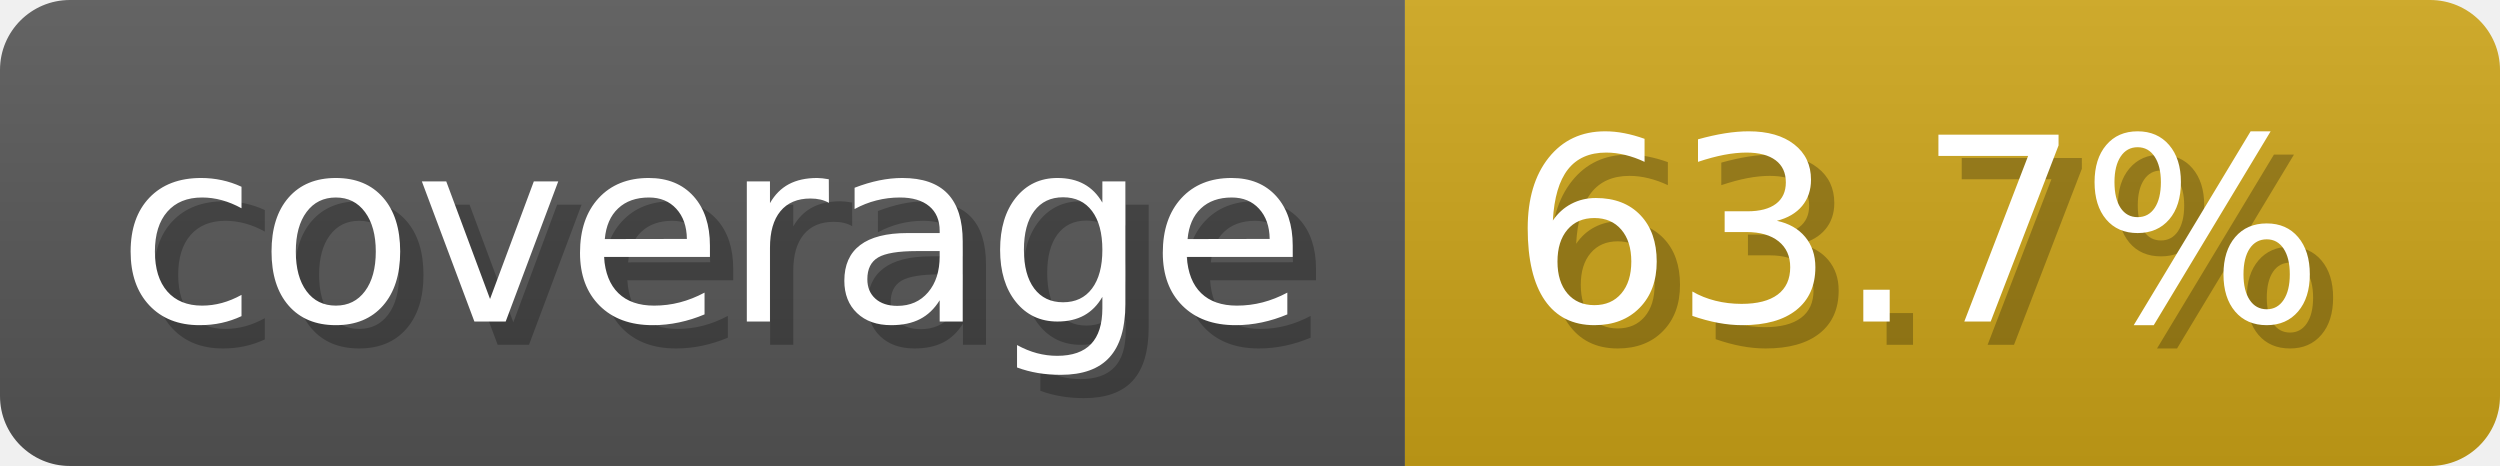
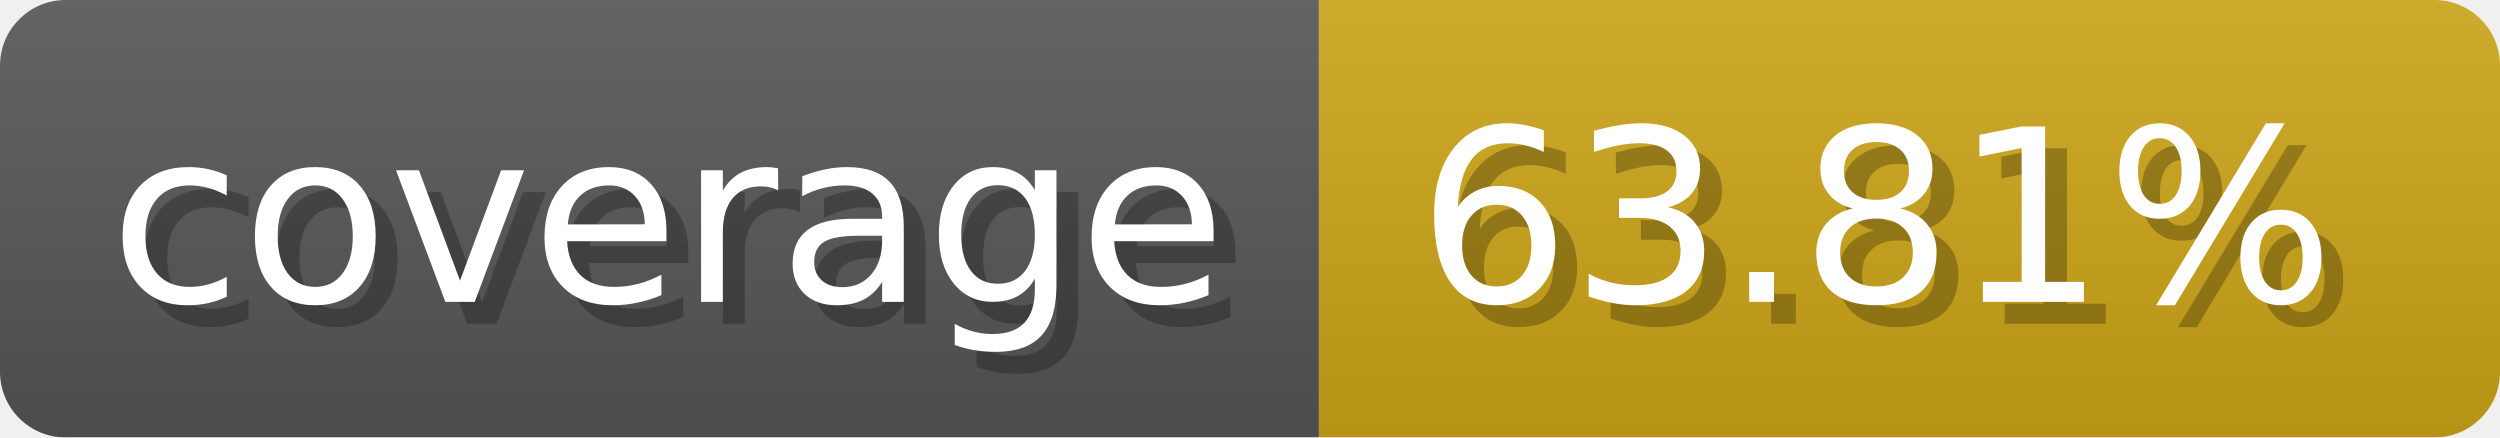
- <svg xmlns="http://www.w3.org/2000/svg" width="107.3" height="20" viewBox="0 0 1073 200" role="img" aria-label="coverage: 63.7%">
-   <linearGradient id="vpOJN" x2="0" y2="100%">
+ <svg xmlns="http://www.w3.org/2000/svg" width="114.3" height="20" viewBox="0 0 1143 200" role="img" aria-label="coverage: 63.81%">
+   <linearGradient id="pSJTs" x2="0" y2="100%">
    <stop offset="0" stop-opacity=".1" stop-color="#EEE" />
    <stop offset="1" stop-opacity=".1" />
  </linearGradient>
-   <mask id="frBiw">
-     <rect width="1073" height="200" rx="30" fill="#FFF" />
+   <mask id="VAwAc">
+     <rect width="1143" height="200" rx="30" fill="#FFF" />
  </mask>
-   <g mask="url(#frBiw)">
+   <g mask="url(#VAwAc)">
    <rect width="603" height="200" fill="#555" />
-     <rect width="470" height="200" fill="#cba317" x="603" />
-     <rect width="1073" height="200" fill="url(#vpOJN)" />
+     <rect width="540" height="200" fill="#cba317" x="603" />
+     <rect width="1143" height="200" fill="url(#pSJTs)" />
  </g>
  <g aria-hidden="true" fill="#fff" text-anchor="start" font-family="Verdana,DejaVu Sans,sans-serif" font-size="110">
    <text x="60" y="148" textLength="503" fill="#000" opacity="0.25">coverage</text>
    <text x="50" y="138" textLength="503">coverage</text>
-     <text x="658" y="148" textLength="370" fill="#000" opacity="0.25">63.7%</text>
-     <text x="648" y="138" textLength="370">63.7%</text>
+     <text x="658" y="148" textLength="440" fill="#000" opacity="0.25">63.81%</text>
+     <text x="648" y="138" textLength="440">63.81%</text>
  </g>
</svg>
